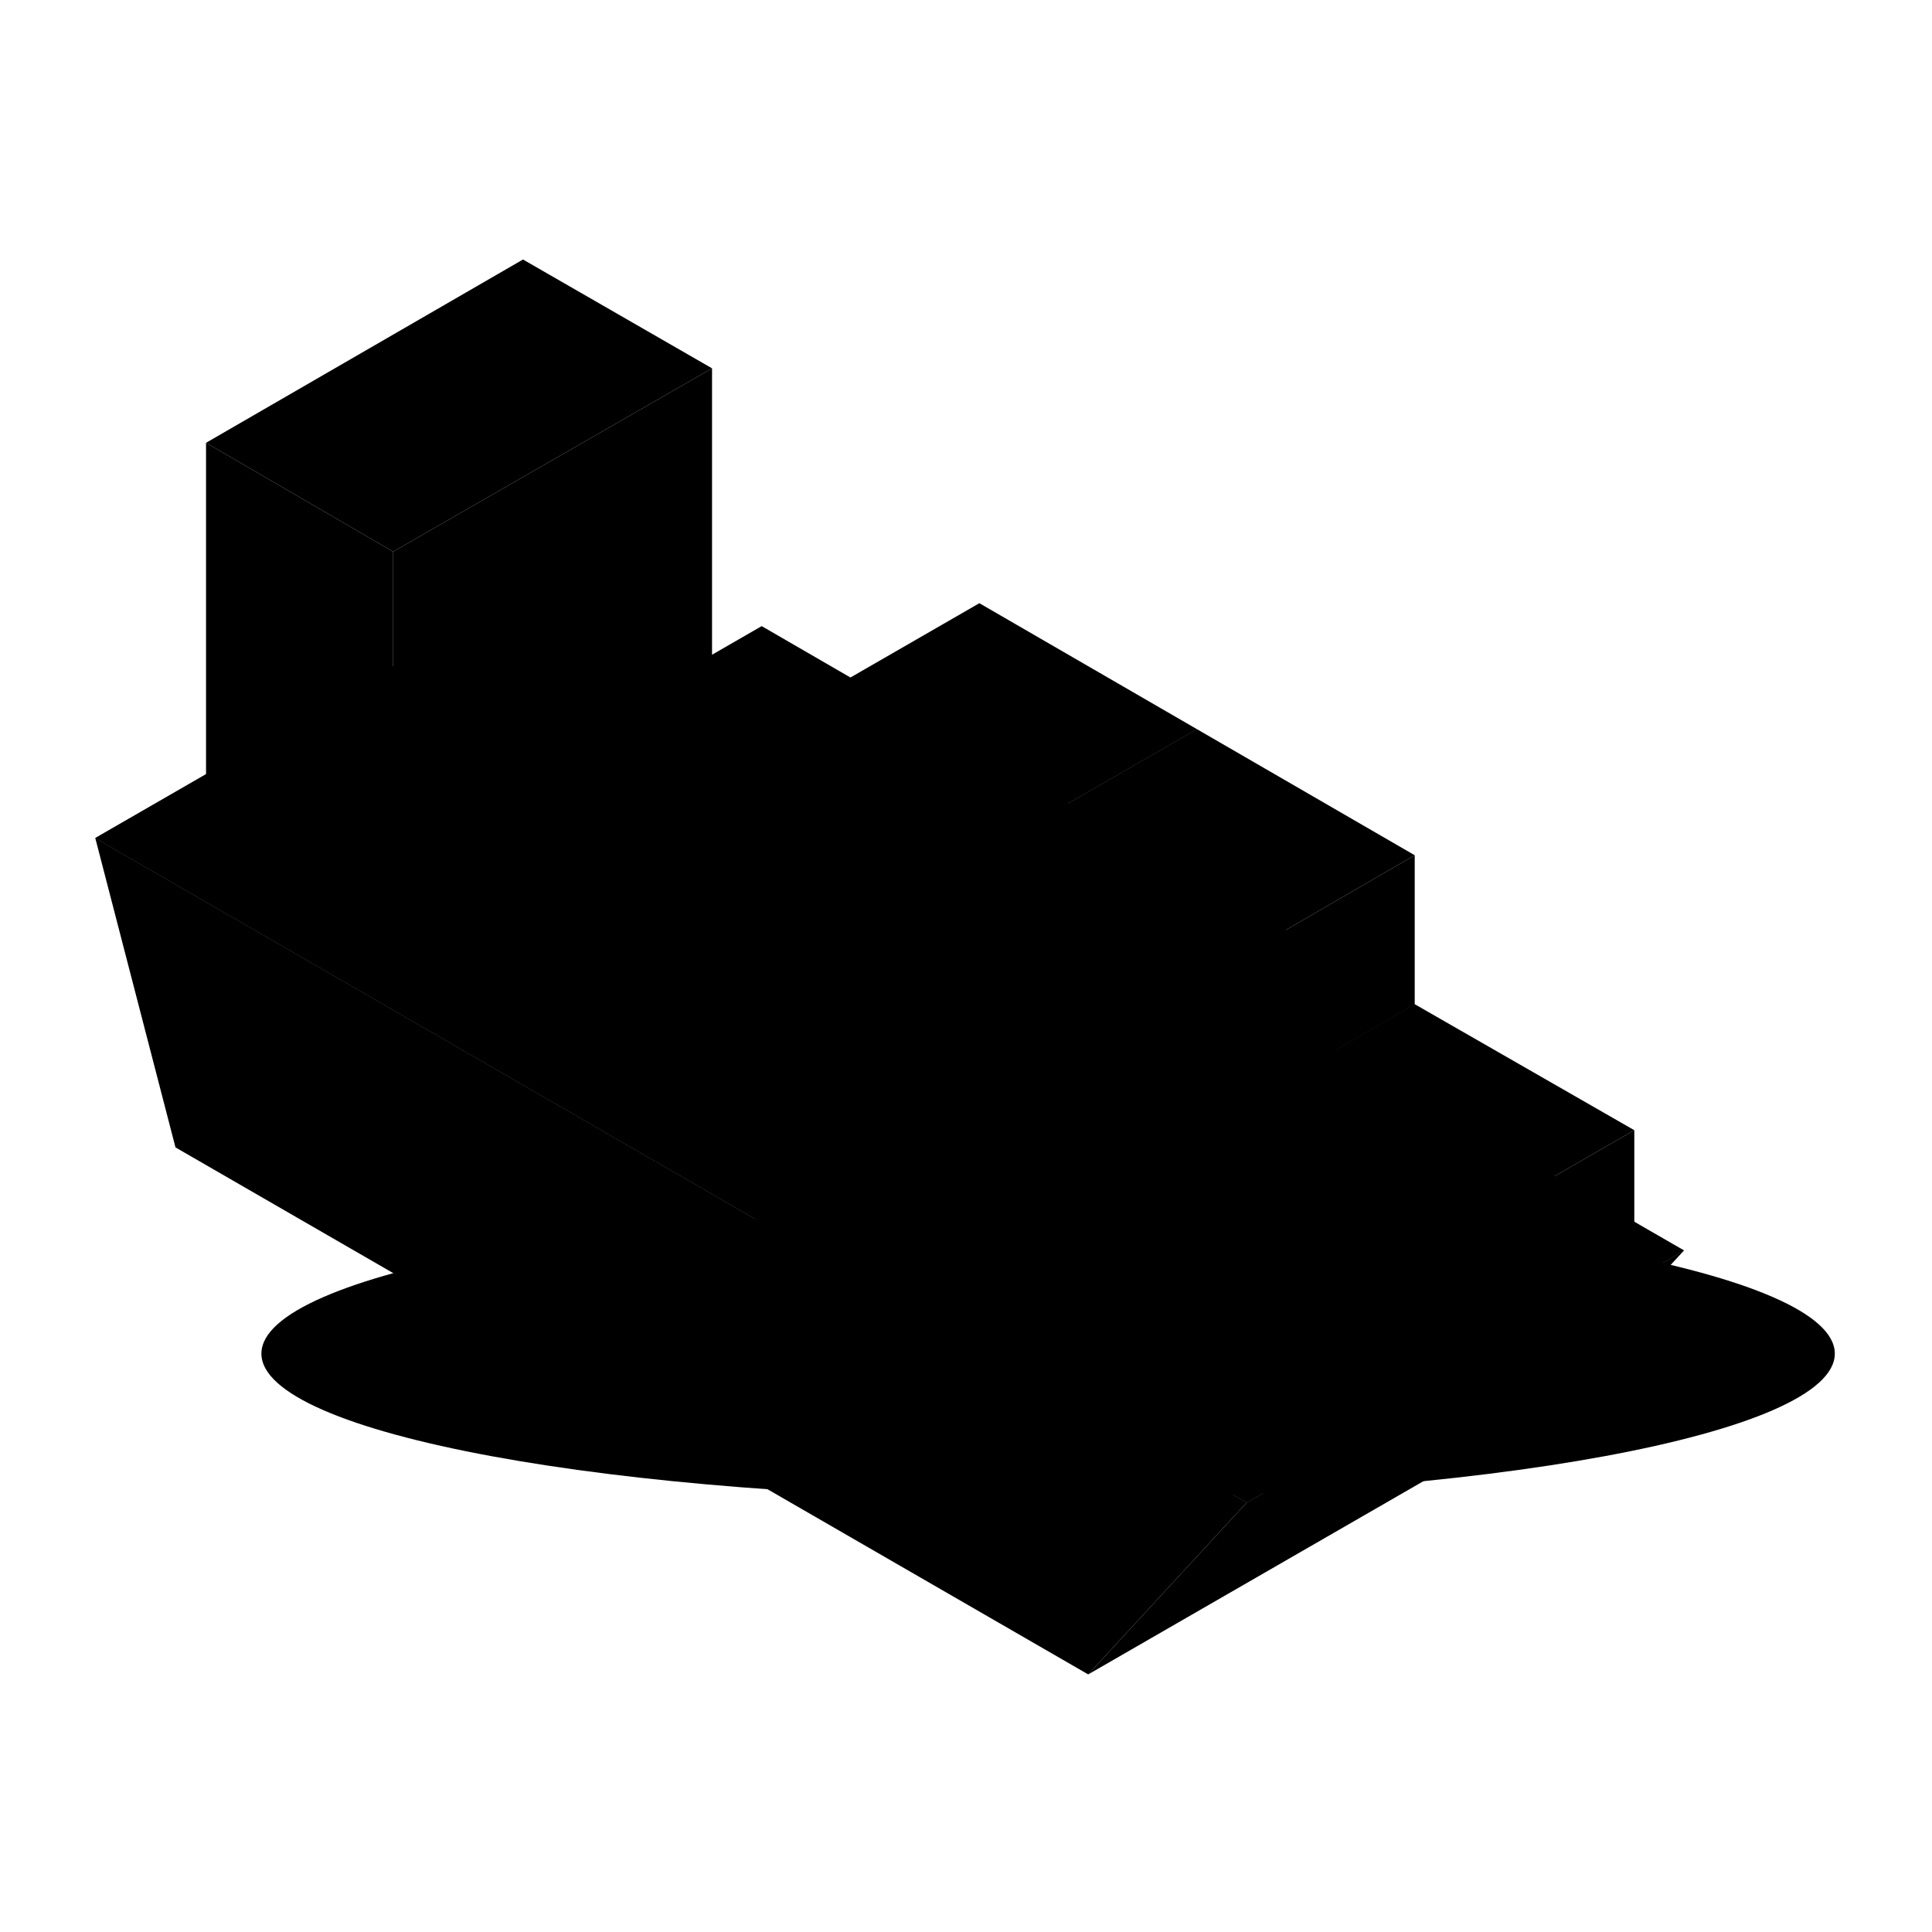
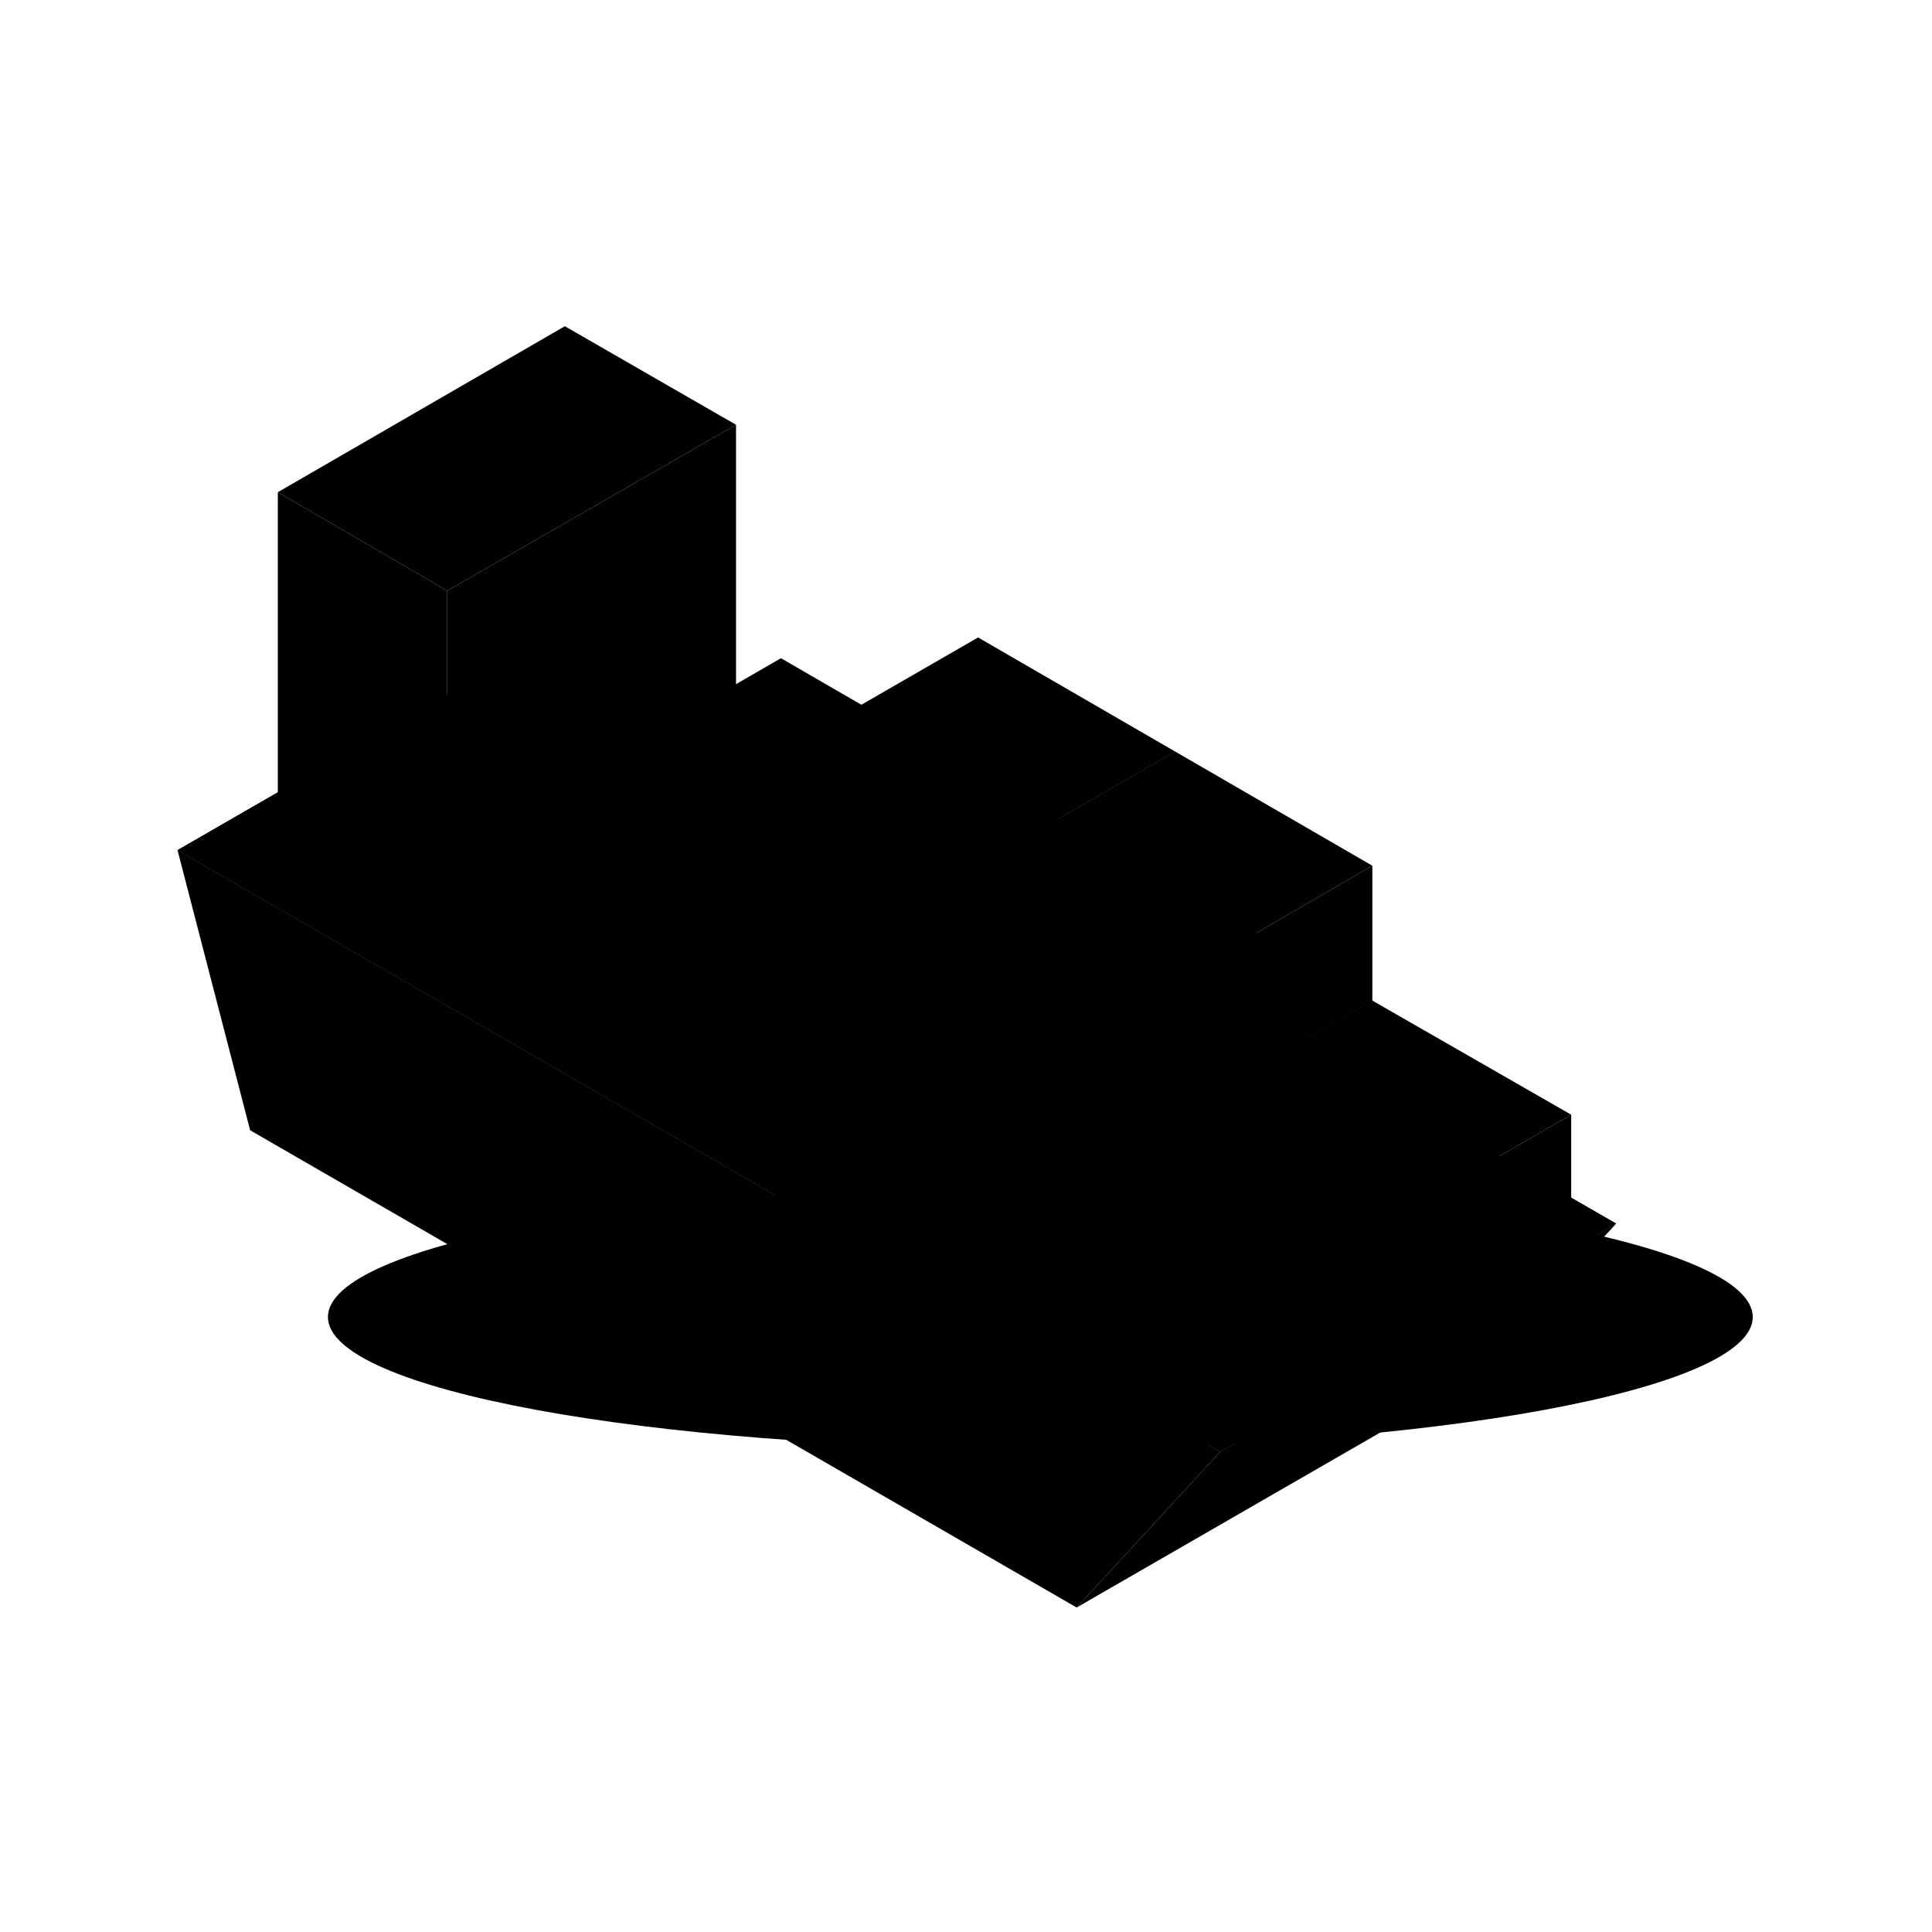
<svg xmlns="http://www.w3.org/2000/svg" viewBox="0 0 120 120">
-   <g transform="translate(60 60) scale(1.186) translate(-22.7 -6.1)">
+   <g transform="translate(60 60) scale(1.074) translate(-22.7 -6.1)">
    <ellipse class="s" cx="27" cy="26.4" rx="41.2" ry="7.6" />
    <path class="s" d="M60.3 21L0 -13.8L-22.9 -0.6L37.4 34.2Z" />
    <path class="s" d="M52 30L60.3 21L37.4 34.2L29.1 43.2Z" />
    <path class="s" d="M-22.9 -0.6L-18.7 15.6L29.1 43.2L37.4 34.2Z" />
    <path class="l" d="M0 -13.8L60.3 21L37.4 34.2L-22.9 -0.6Z" />
    <path class="wl" d="M-20 10.3L31.7 40.2" />
    <path class="l" d="M-17.1 -0.9L-7.3 4.8L-7.3 -15.6L-17.1 -21.3Z" />
    <path class="s" d="M9.4 -4.8L-7.3 4.8L-7.3 -15.6L9.4 -25.2Z" />
    <path class="l" d="M-0.5 -30.9L9.4 -25.2L-7.3 -15.6L-17.1 -21.3Z" />
    <path class="s" d="M-16.1 -14.1L-8.3 -9.6L-8.3 -13.8L-16.1 -18.3Z" />
    <path class="l" d="M-5.7 6.3L5.7 12.9L5.7 5.1L-5.7 -1.5Z" />
    <path class="s" d="M23.4 2.7L5.7 12.9L5.7 5.1L23.4 -5.1Z" />
    <path class="l" d="M12 -11.7L23.4 -5.1L5.7 5.1L-5.7 -1.5Z" />
    <path class="s" d="M5.7 12.9L17.1 19.5L17.1 11.7L5.7 5.1Z" />
    <path class="s" d="M34.8 9.3L17.1 19.5L17.1 11.7L34.8 1.5Z" />
    <path class="l" d="M23.4 -5.1L34.8 1.5L17.1 11.7L5.7 5.1Z" />
    <path class="l" d="M5.7 5.1L17.1 11.7L17.1 3.9L5.7 -2.7Z" />
    <path class="s" d="M34.8 1.5L17.1 11.7L17.1 3.9L34.8 -6.3Z" />
    <path class="l" d="M23.4 -12.9L34.8 -6.3L17.1 3.9L5.7 -2.7Z" />
    <path class="s" d="M17.1 19.5L28.6 26.1L28.6 18.3L17.1 11.7Z" />
    <path class="s" d="M46.2 15.9L28.6 26.1L28.6 18.3L46.2 8.1Z" />
    <path class="l" d="M34.8 1.5L46.2 8.1L28.6 18.3L17.1 11.7Z" />
    <path class="l" d="M17.1 11.7L28.6 18.3L28.6 10.5L17.1 3.9Z" />
    <path class="s" d="M46.2 8.1L28.6 18.3L28.6 10.5L46.2 0.3Z" />
    <path class="l" d="M34.8 -6.3L46.2 0.3L28.6 10.5L17.1 3.9Z" />
    <path class="s" d="M28.6 26.1L40 32.7L40 24.9L28.6 18.3Z" />
    <path class="s" d="M57.7 22.5L40 32.7L40 24.9L57.7 14.7Z" />
    <path class="l" d="M46.2 8.1L57.7 14.7L40 24.9L28.6 18.3Z" />
  </g>
</svg>
